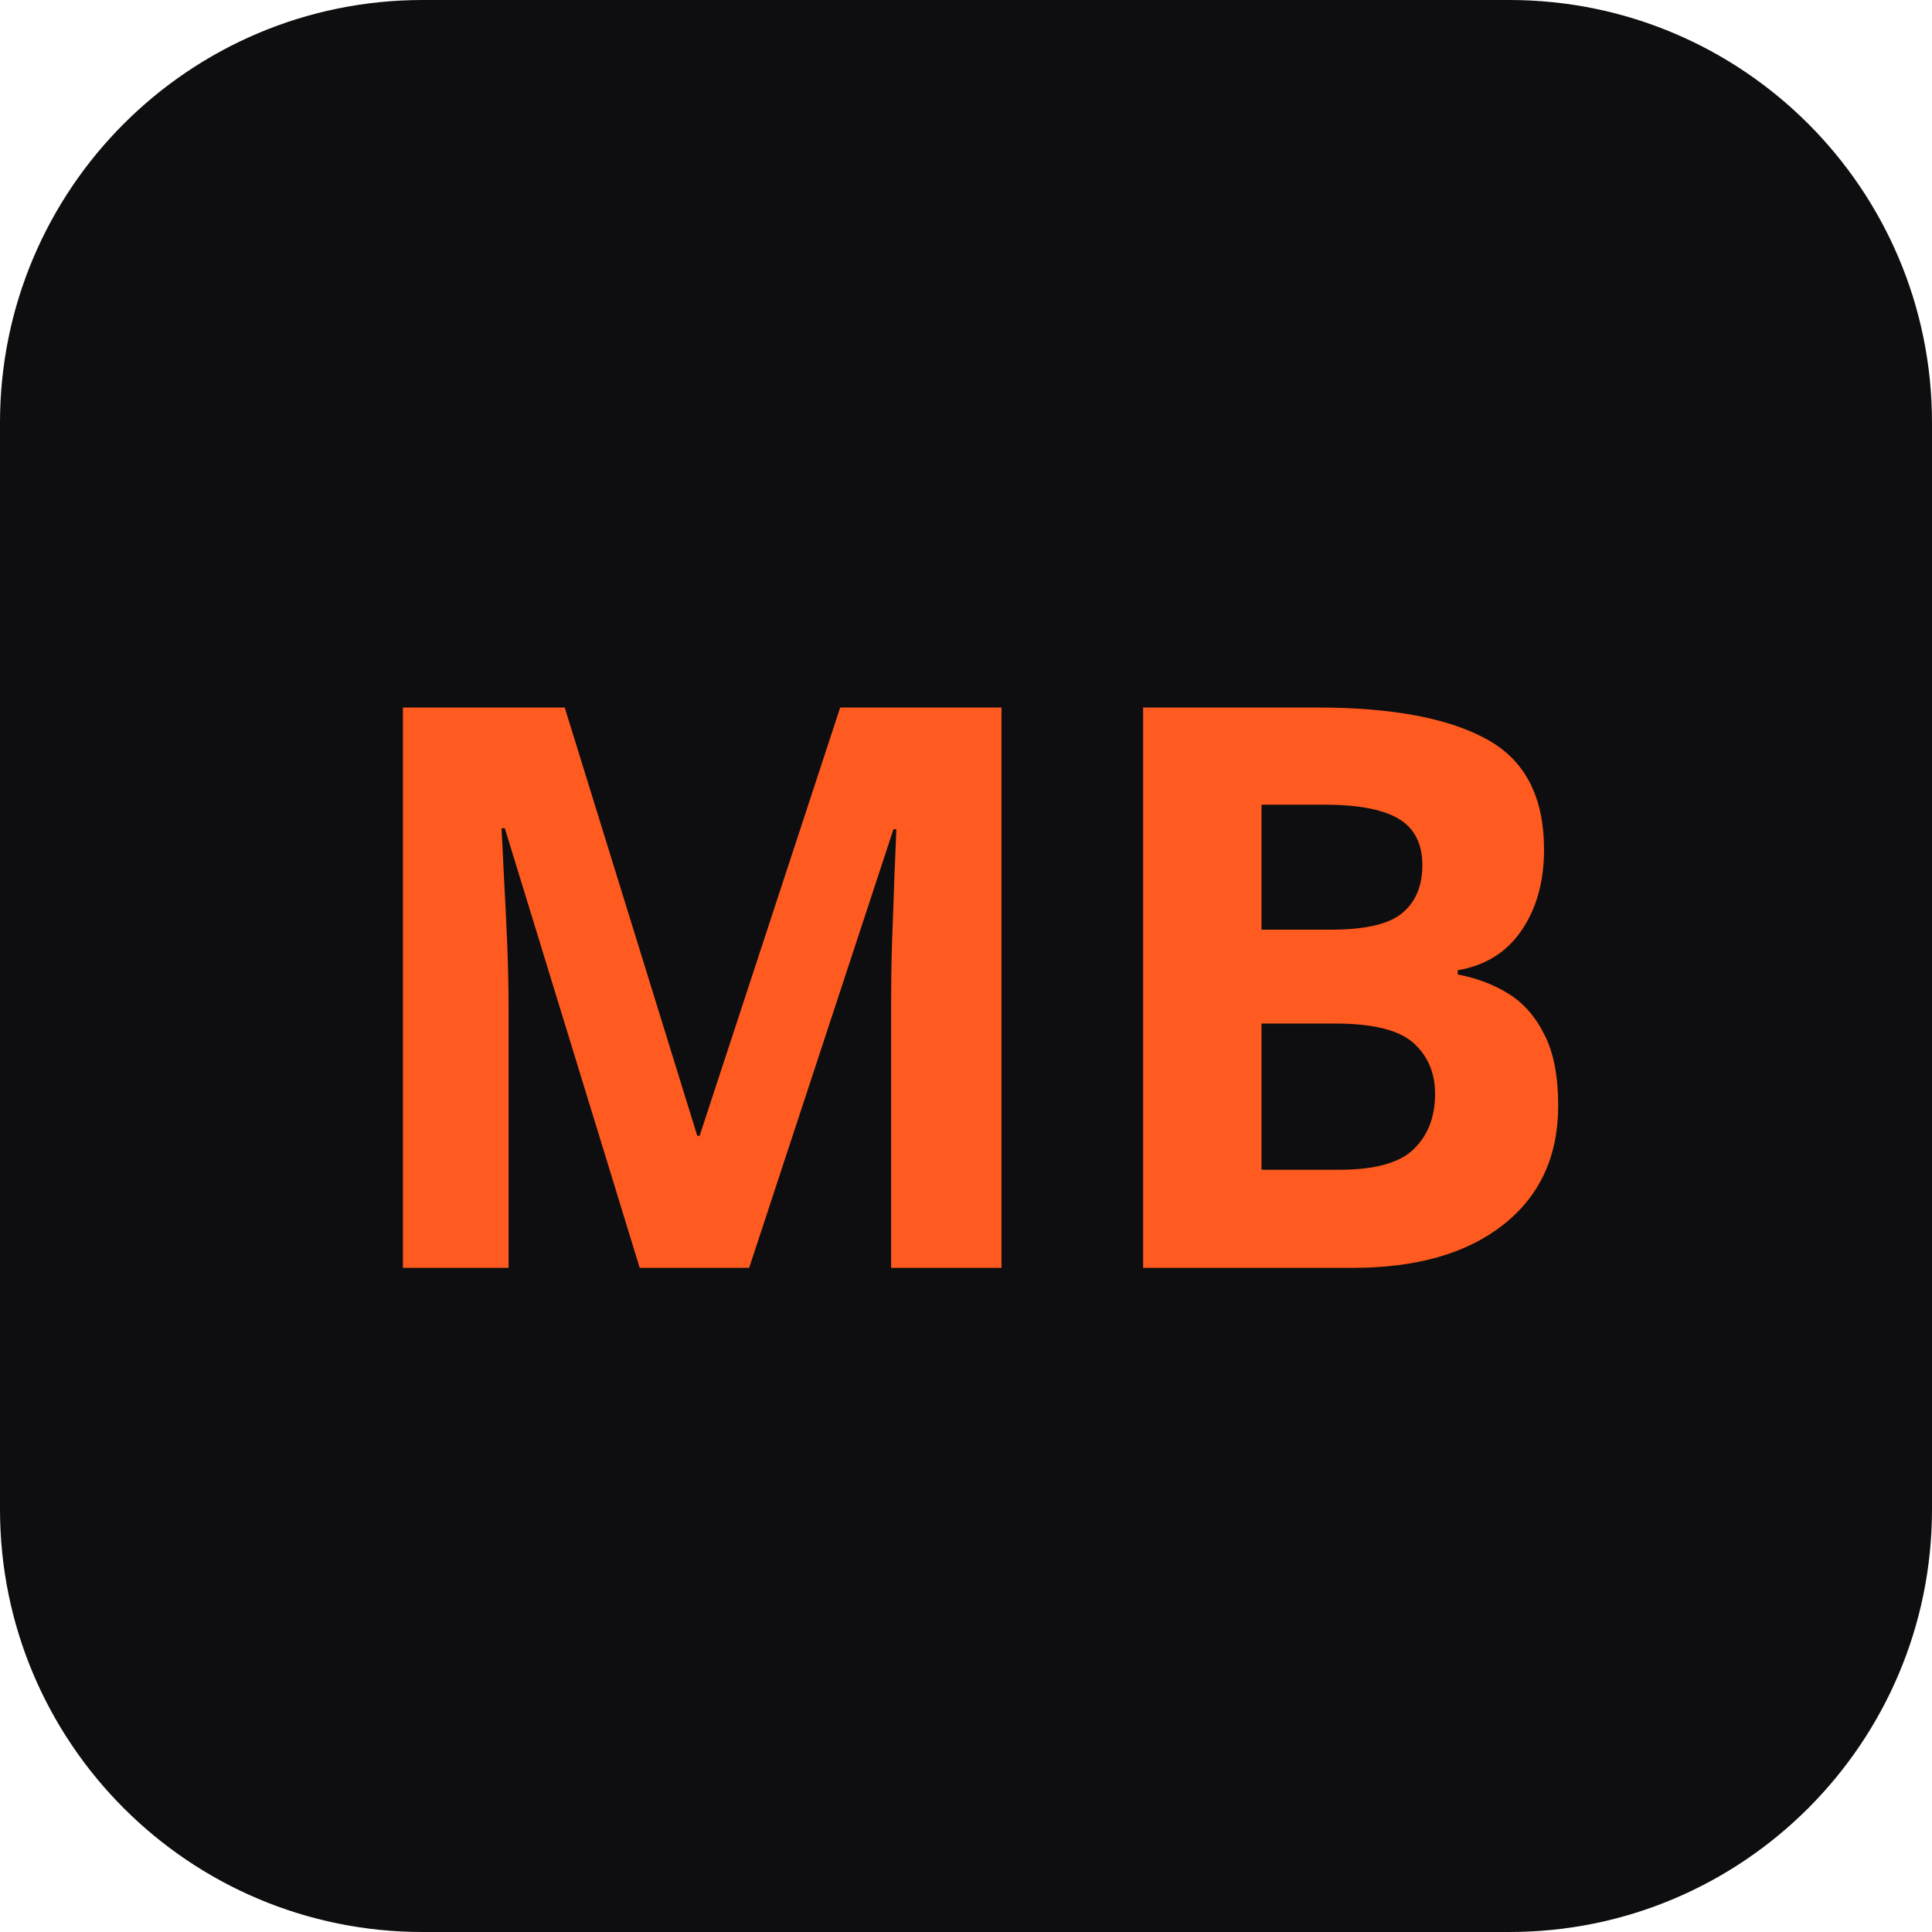
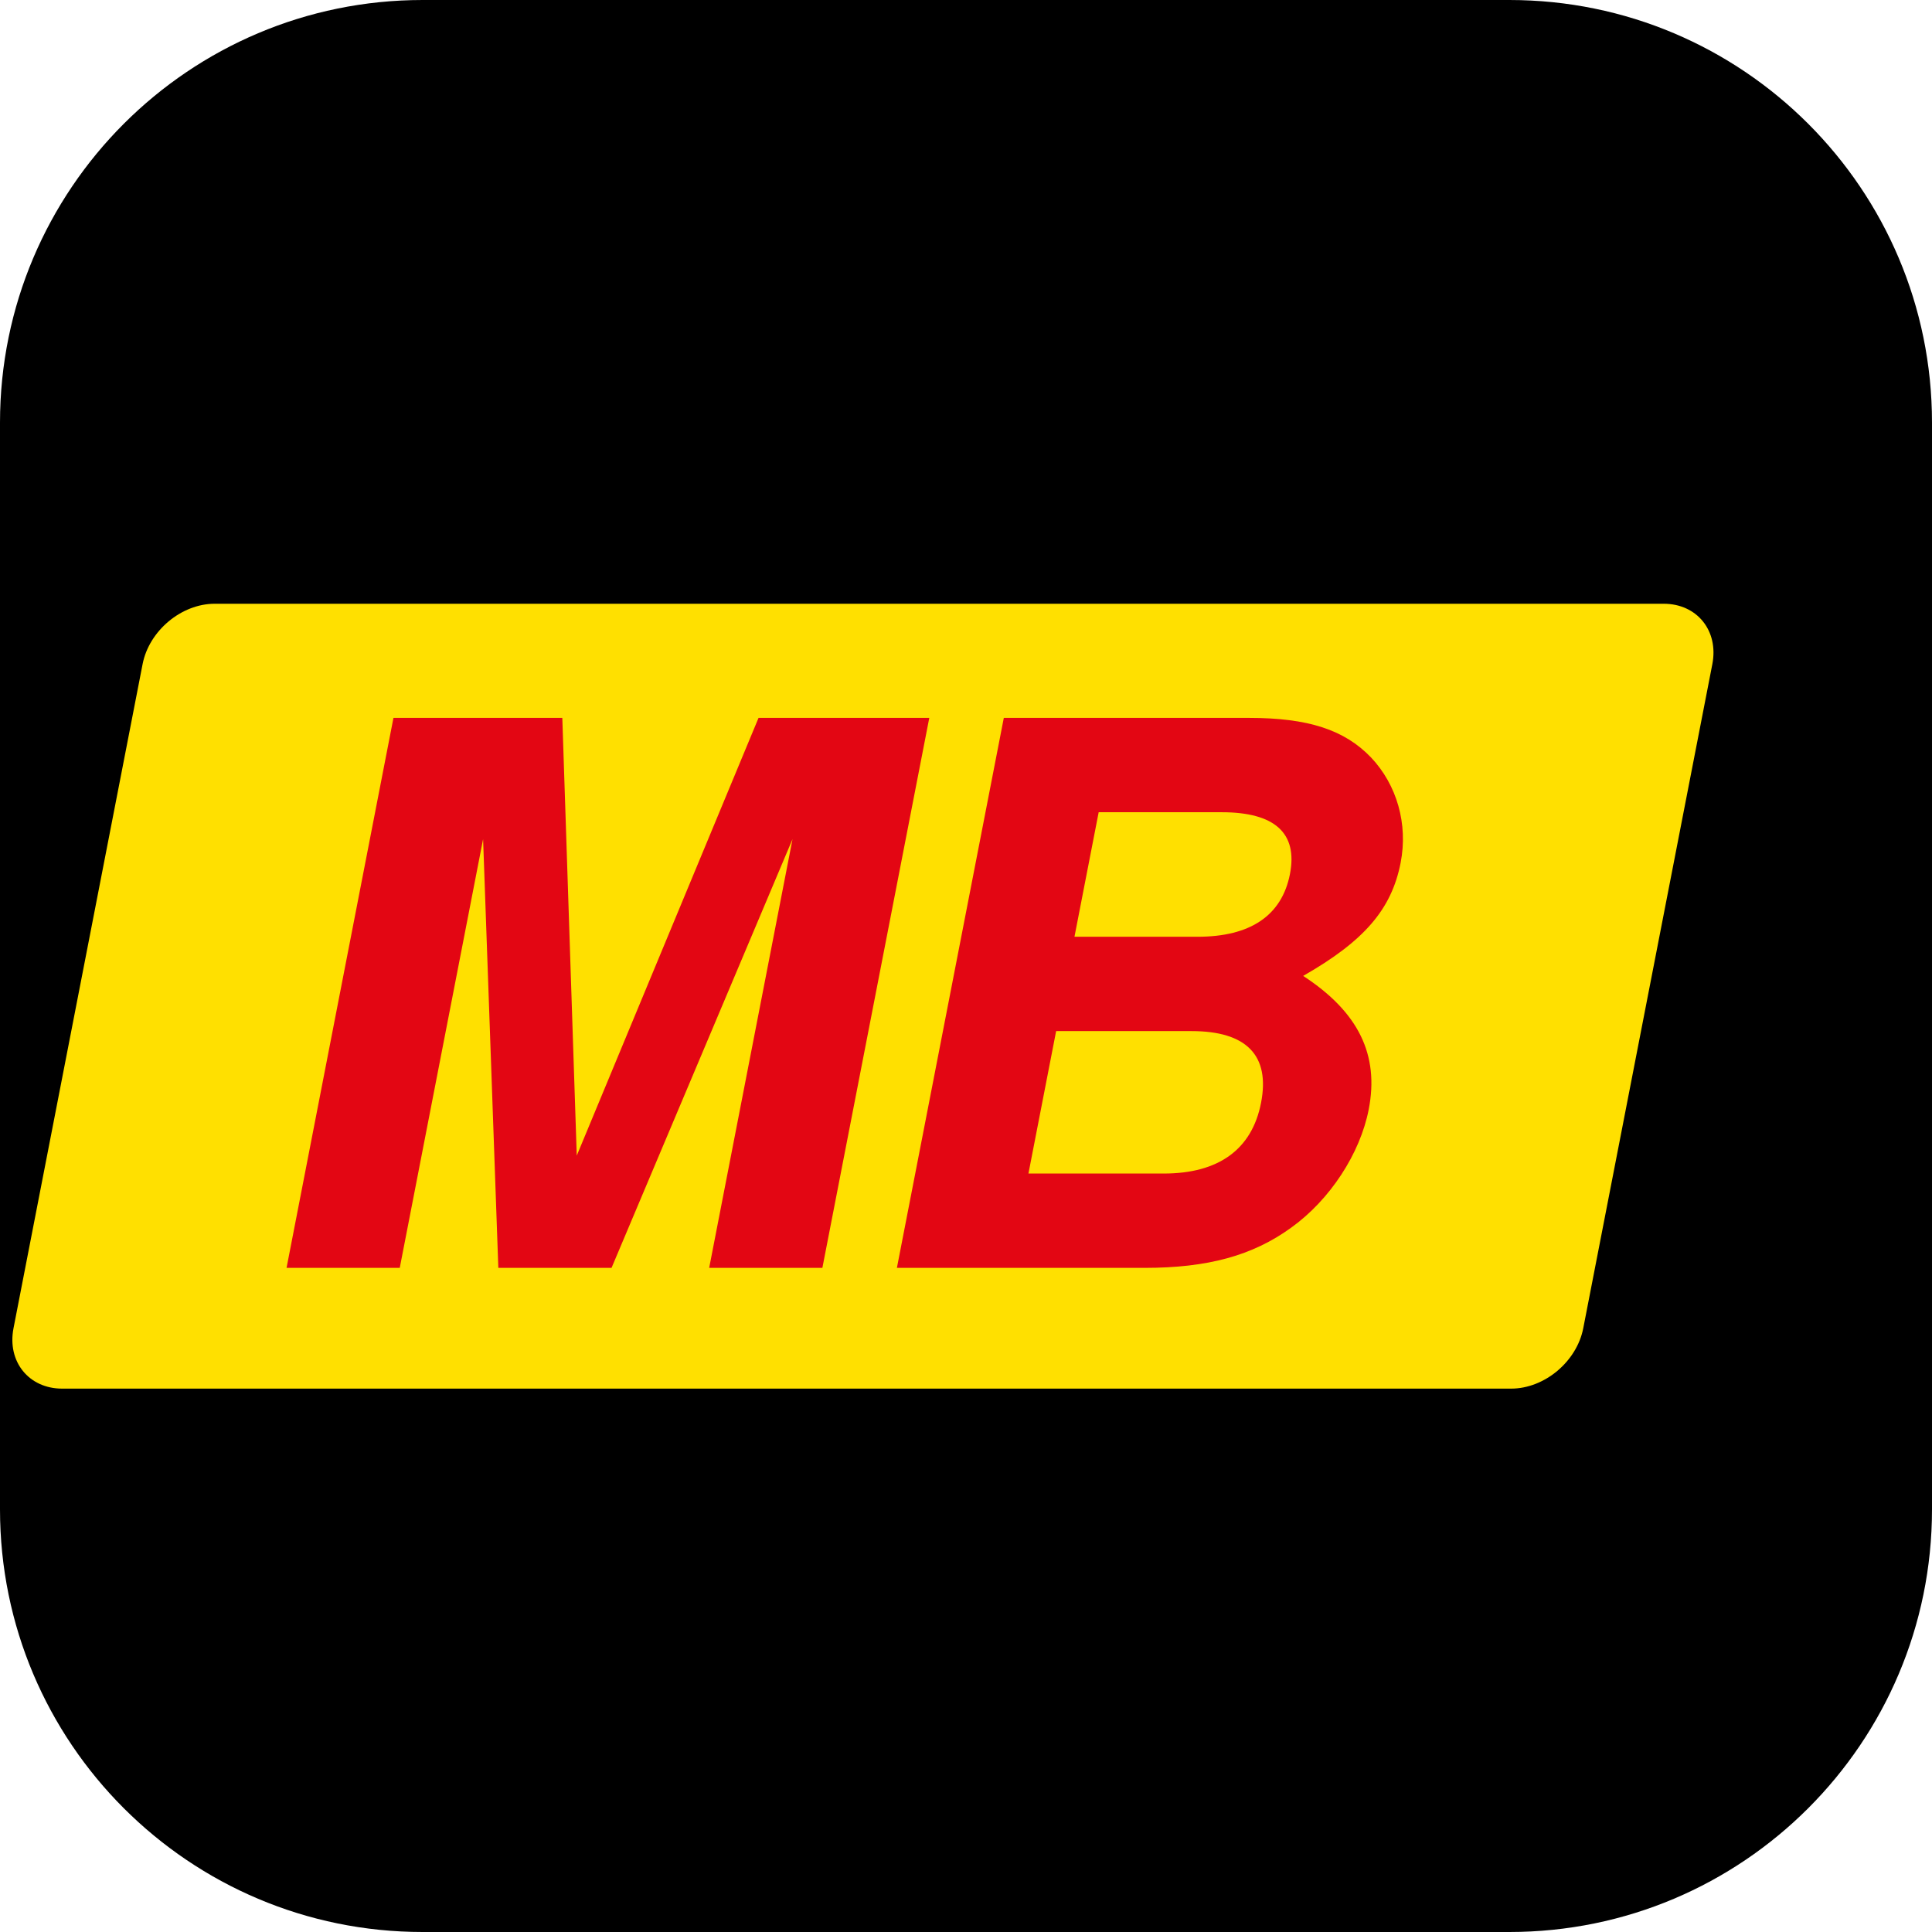
<svg xmlns="http://www.w3.org/2000/svg" viewBox="0 0 64 64" role="img" aria-label="MB Motos">
-   <rect width="64" height="64" rx="14" fill="#0E0E10" />
-   <text x="32" y="42" text-anchor="middle" font-family="system-ui, sans-serif" font-size="26" font-weight="800" fill="#FF5A1F">MB</text>
+   <rect width="64" height="64" rx="14" fill="#000000" />
+   <g transform="skewX(-11)">
+     <rect x="9" y="20" width="52" height="26" rx="2" fill="#FFE000" />
+     <text x="16" y="42" font-family="'Arial Black',Helvetica,Arial,sans-serif" font-size="25" font-weight="900" letter-spacing="-1" fill="#E30613">MB</text>
+   </g>
</svg>
